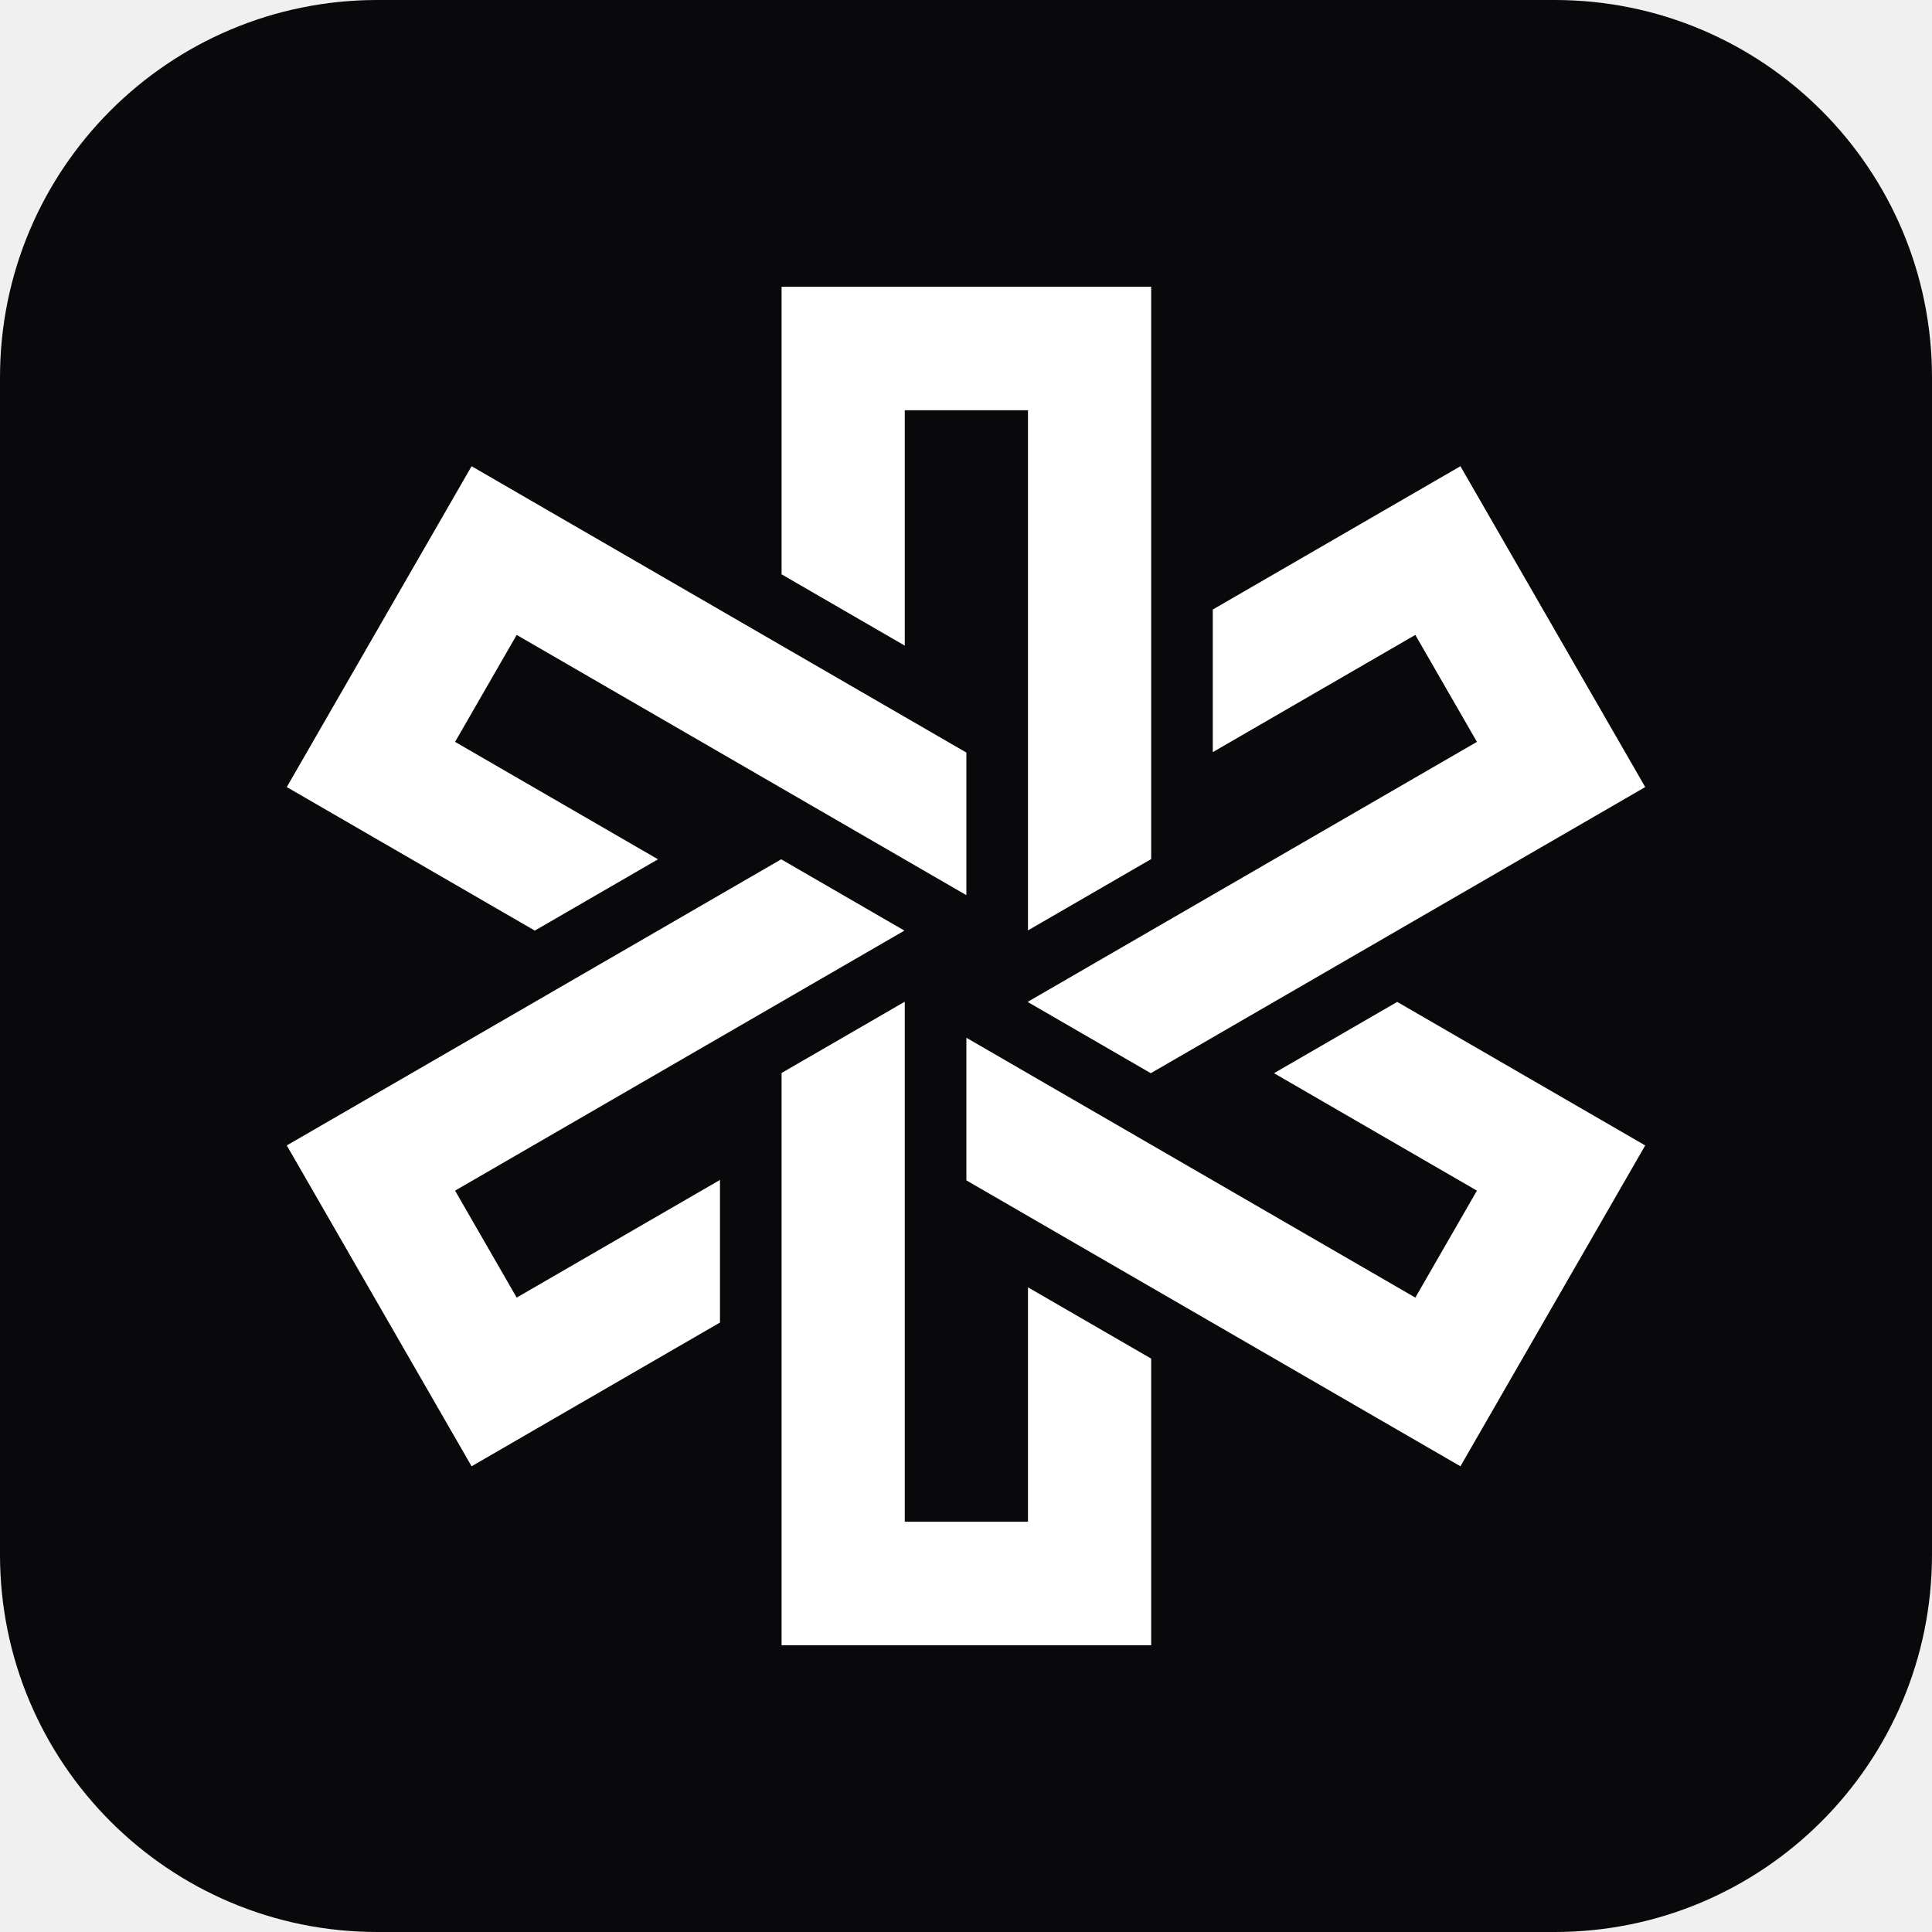
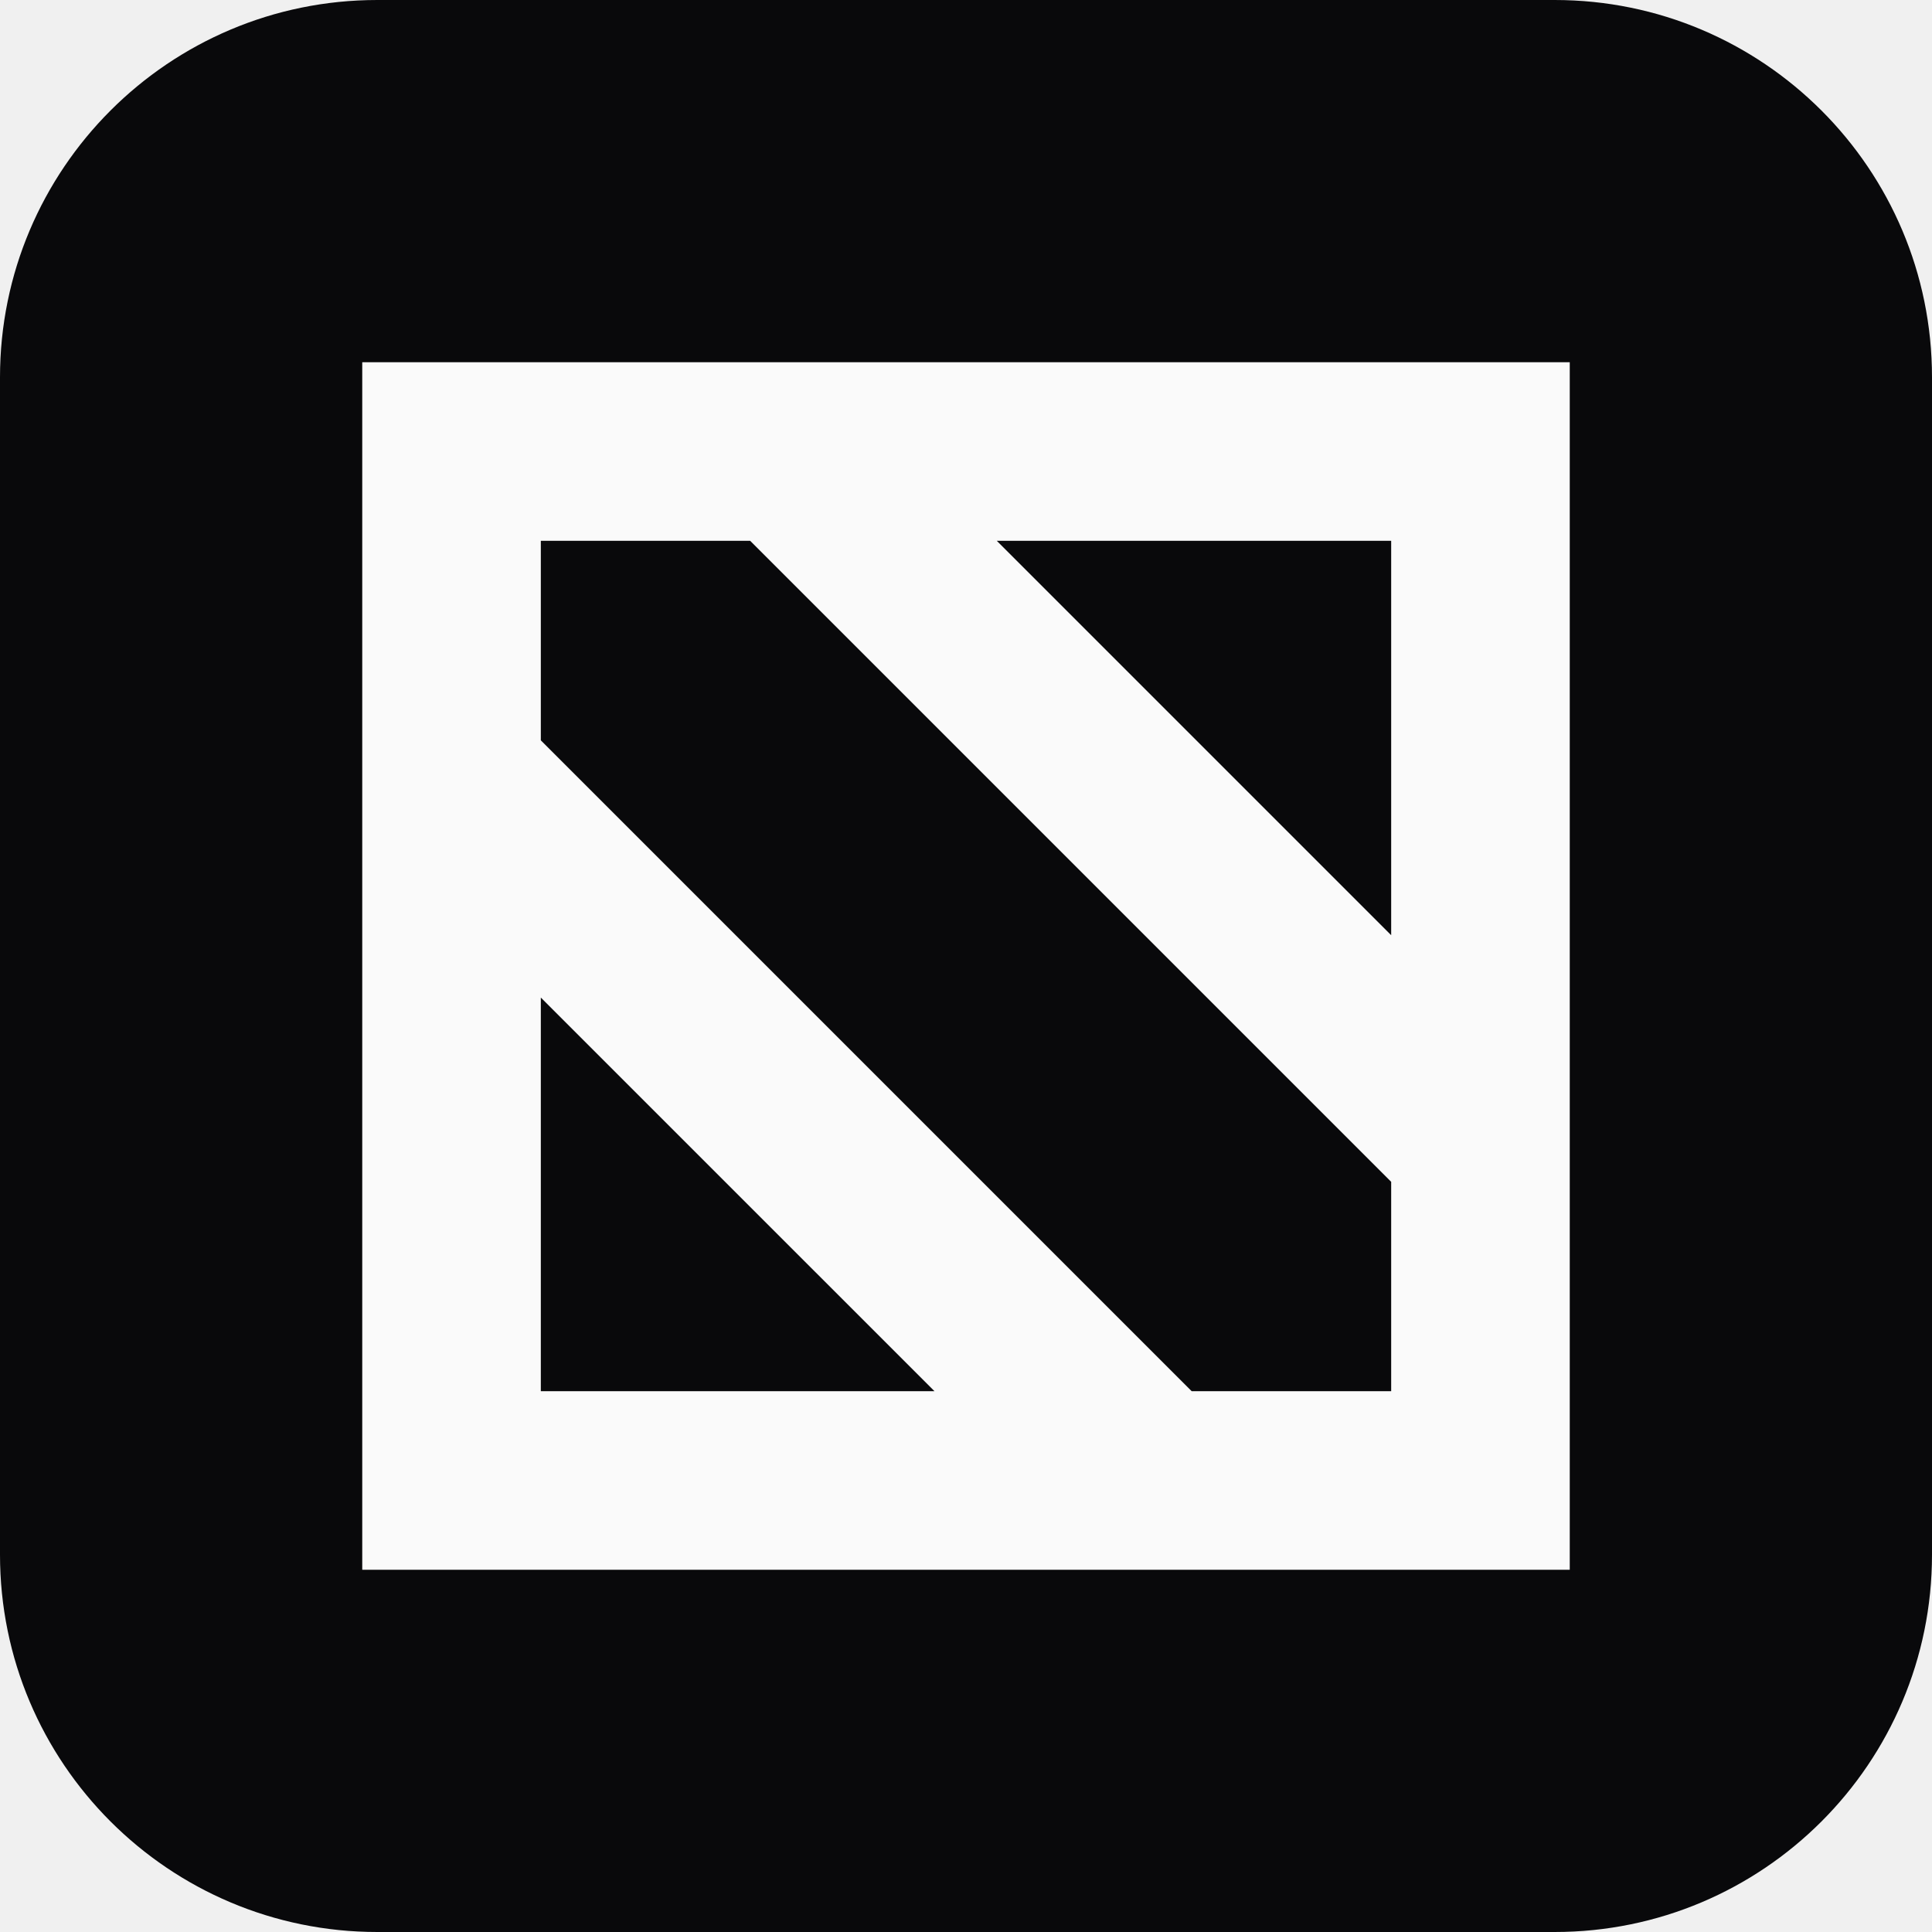
<svg xmlns="http://www.w3.org/2000/svg" width="128" height="128" viewBox="0 0 128 128" fill="none">
  <rect width="128" height="128" rx="25" fill="#09090B" />
-   <path d="M19 52.145L26.069 56.236L35.432 61.655L43.594 56.931L30.15 49.151L32.191 45.608L34.231 42.065L47.701 49.86L51.757 52.207L51.782 52.222L55.838 54.569L59.944 56.946L64 59.293L64.026 59.278V49.86L64 49.846L59.944 47.498L59.919 47.484L51.782 42.775L47.701 40.413L38.312 34.979L31.244 30.888L19 52.145Z" fill="white" />
-   <path d="M31.244 97.145L38.312 93.054L47.701 87.621V78.173L34.231 85.969L32.191 82.426L30.15 78.883L43.594 71.102L47.675 68.74L47.701 68.726L51.782 66.364L55.838 64.017L59.919 61.655L51.782 56.946L51.757 56.931L47.701 59.278L47.675 59.293L39.513 64.017L35.432 66.379L26.069 71.797L19 75.888L31.244 97.145Z" fill="white" />
-   <path d="M76.269 109V100.818V90.012L68.107 85.289V100.818H64.026H59.944V85.259V80.565V80.535V75.841V71.088V66.394L59.919 66.379L51.782 71.088V71.117V75.811V75.841V85.259V89.983V100.818V109H76.269Z" fill="white" />
-   <path d="M89.688 93.054L96.757 97.145L109 75.888L101.931 71.797L92.568 66.379L84.406 71.102L97.85 78.883L95.809 82.426L93.769 85.969L80.35 78.203L76.269 75.841L76.243 75.826L72.162 73.464L68.107 71.117L64.026 68.755V78.173V78.203L68.081 80.55L68.107 80.565L76.269 85.289L80.35 87.65L89.688 93.054Z" fill="white" />
-   <path d="M101.931 56.236L109 52.145L96.757 30.888L89.688 34.979L80.35 40.383V49.831L93.769 42.065L95.809 45.608L97.85 49.151L84.406 56.931L80.35 59.278L80.325 59.293L76.269 61.64L72.162 64.017L68.107 66.364V66.394L76.243 71.102L76.269 71.088L80.325 68.741L80.35 68.726L88.487 64.017L92.568 61.655L101.931 56.236Z" fill="white" />
-   <path d="M76.269 27.182V19L51.782 19V27.182V38.051L59.944 42.775V27.182H64.026H68.107V42.745V47.469V47.498V52.222V56.916V61.64L76.243 56.931L76.269 56.916V52.222V52.193V42.745V38.021V27.182Z" fill="white" />
+   <path fill-rule="evenodd" clip-rule="evenodd" d="M24 24H104V104H24V24ZM92.169 92.169H78.95L35.831 49.05V35.831H49.702L92.169 78.299V92.169ZM35.831 92.169V66.091L61.91 92.169H35.831ZM92.169 61.96L66.04 35.831H92.169V61.96Z" fill="#FAFAFA" />
</svg>
